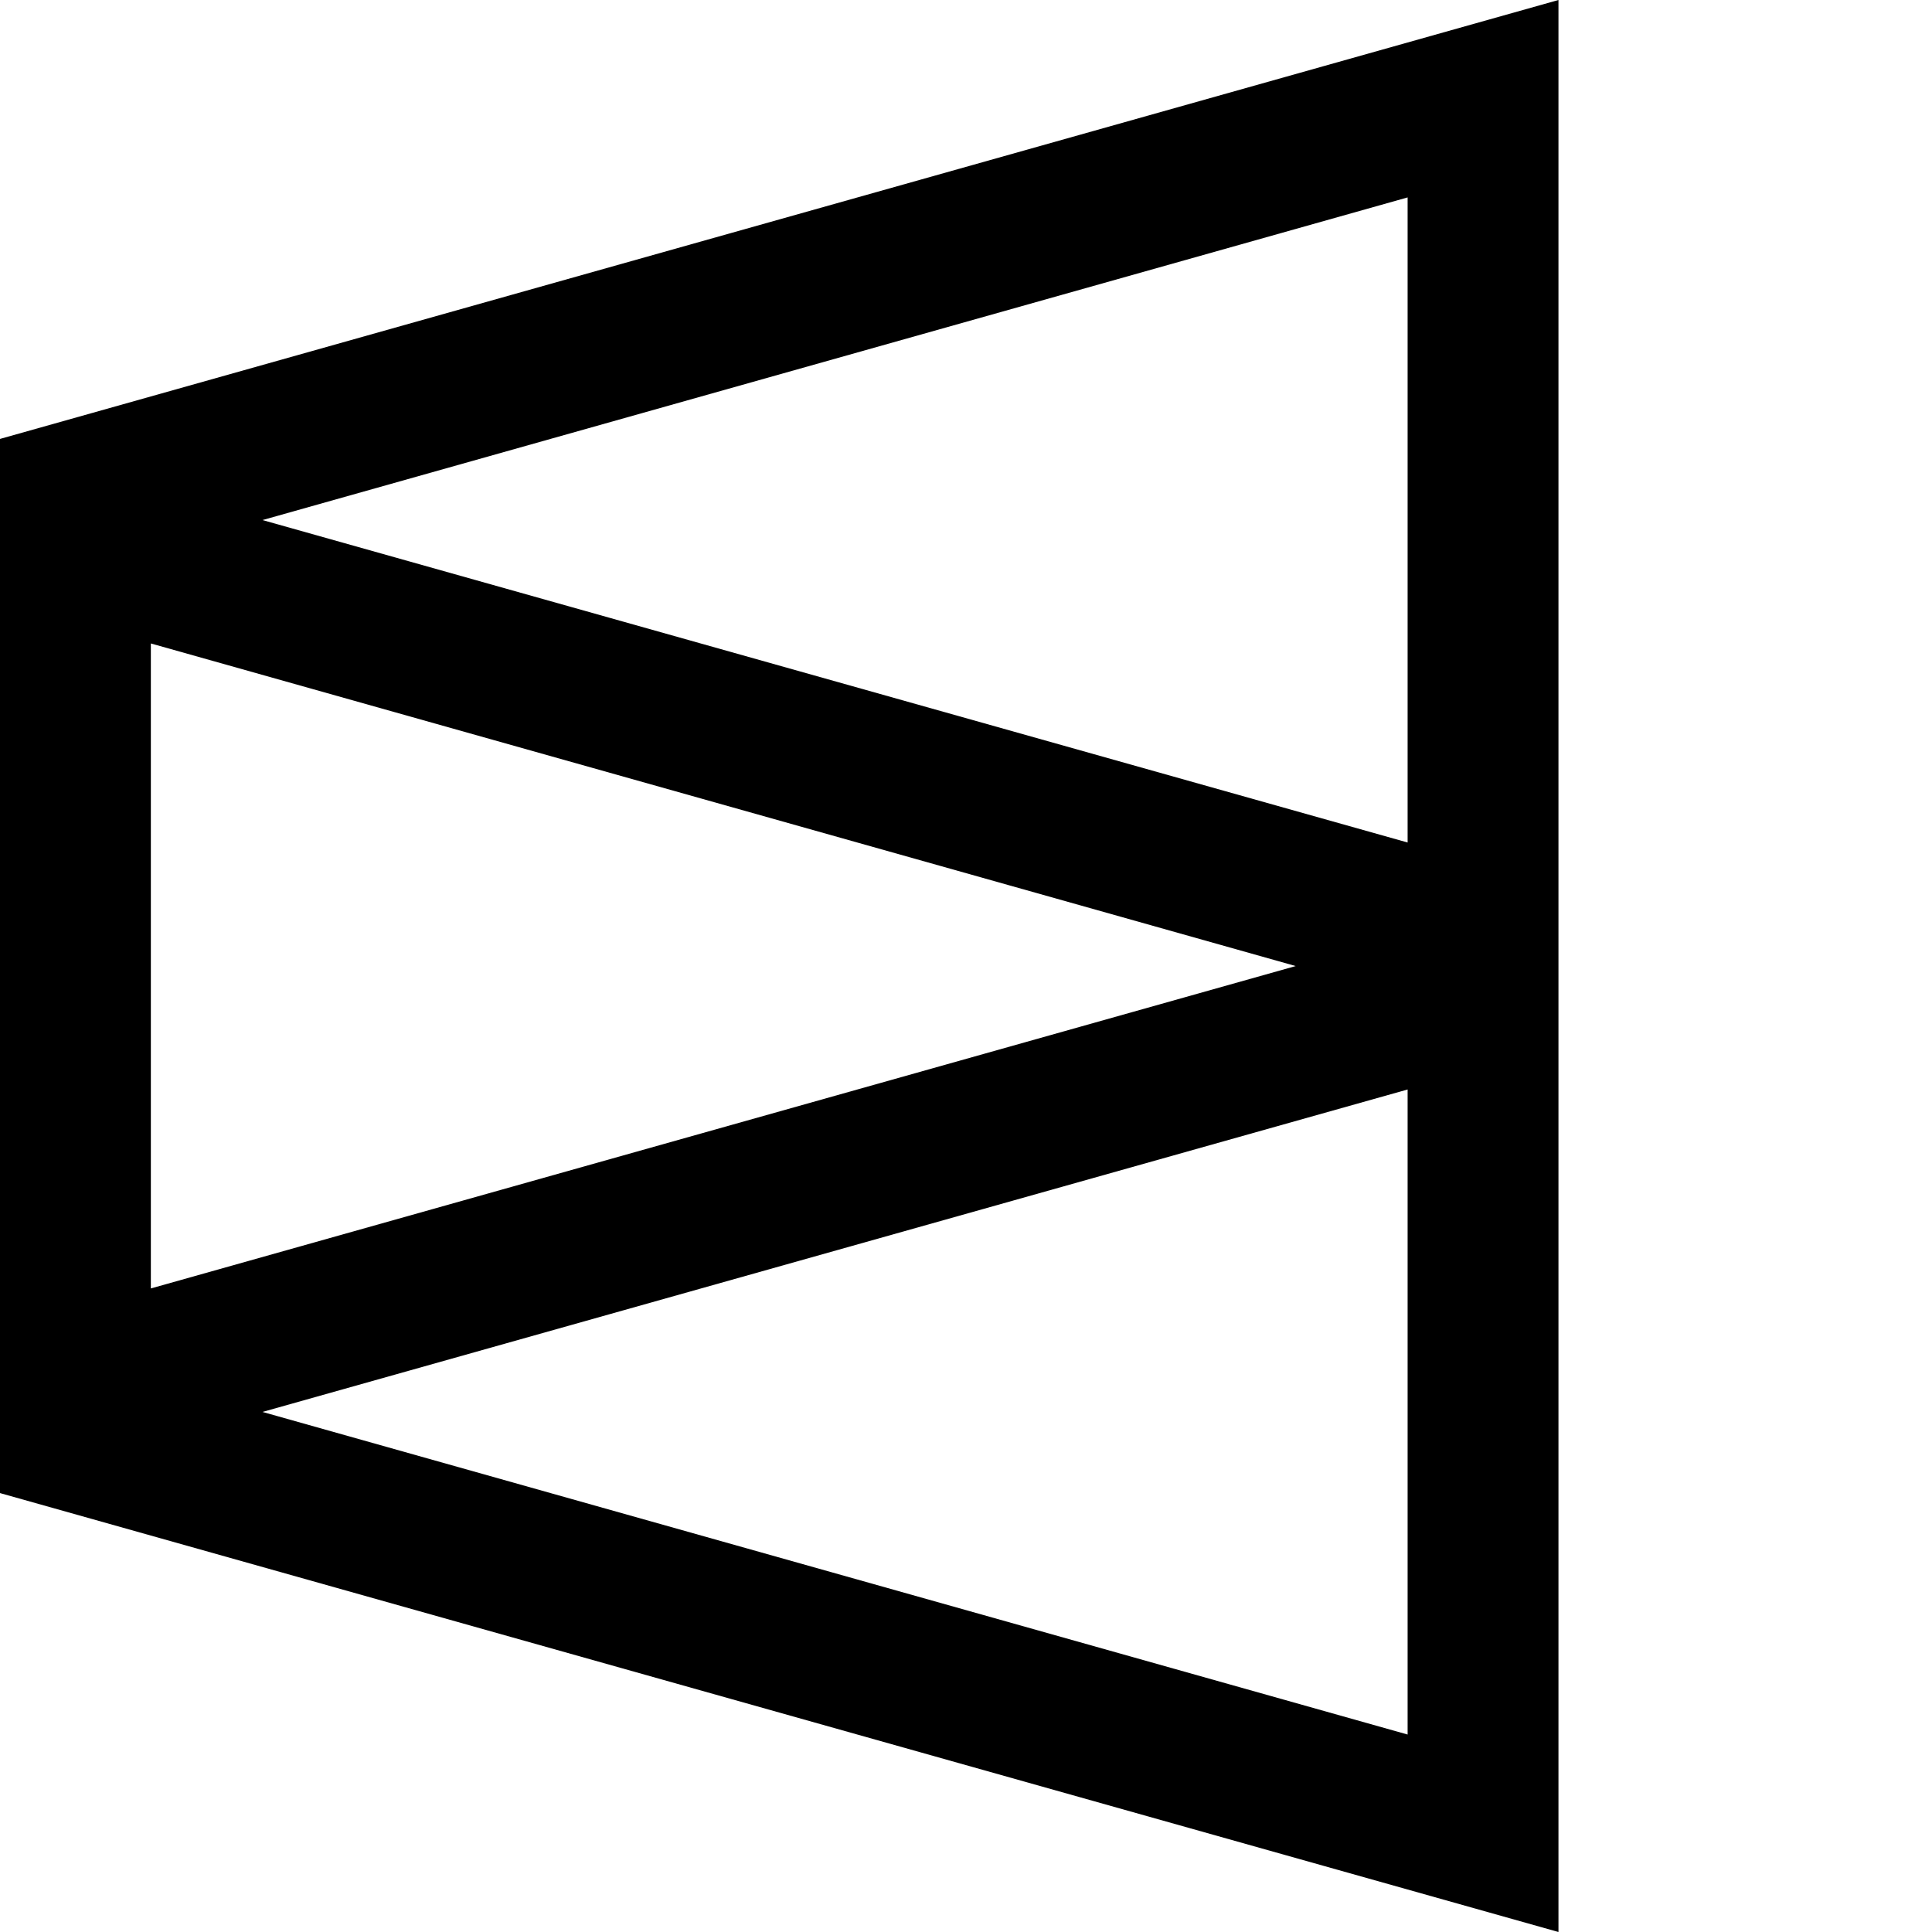
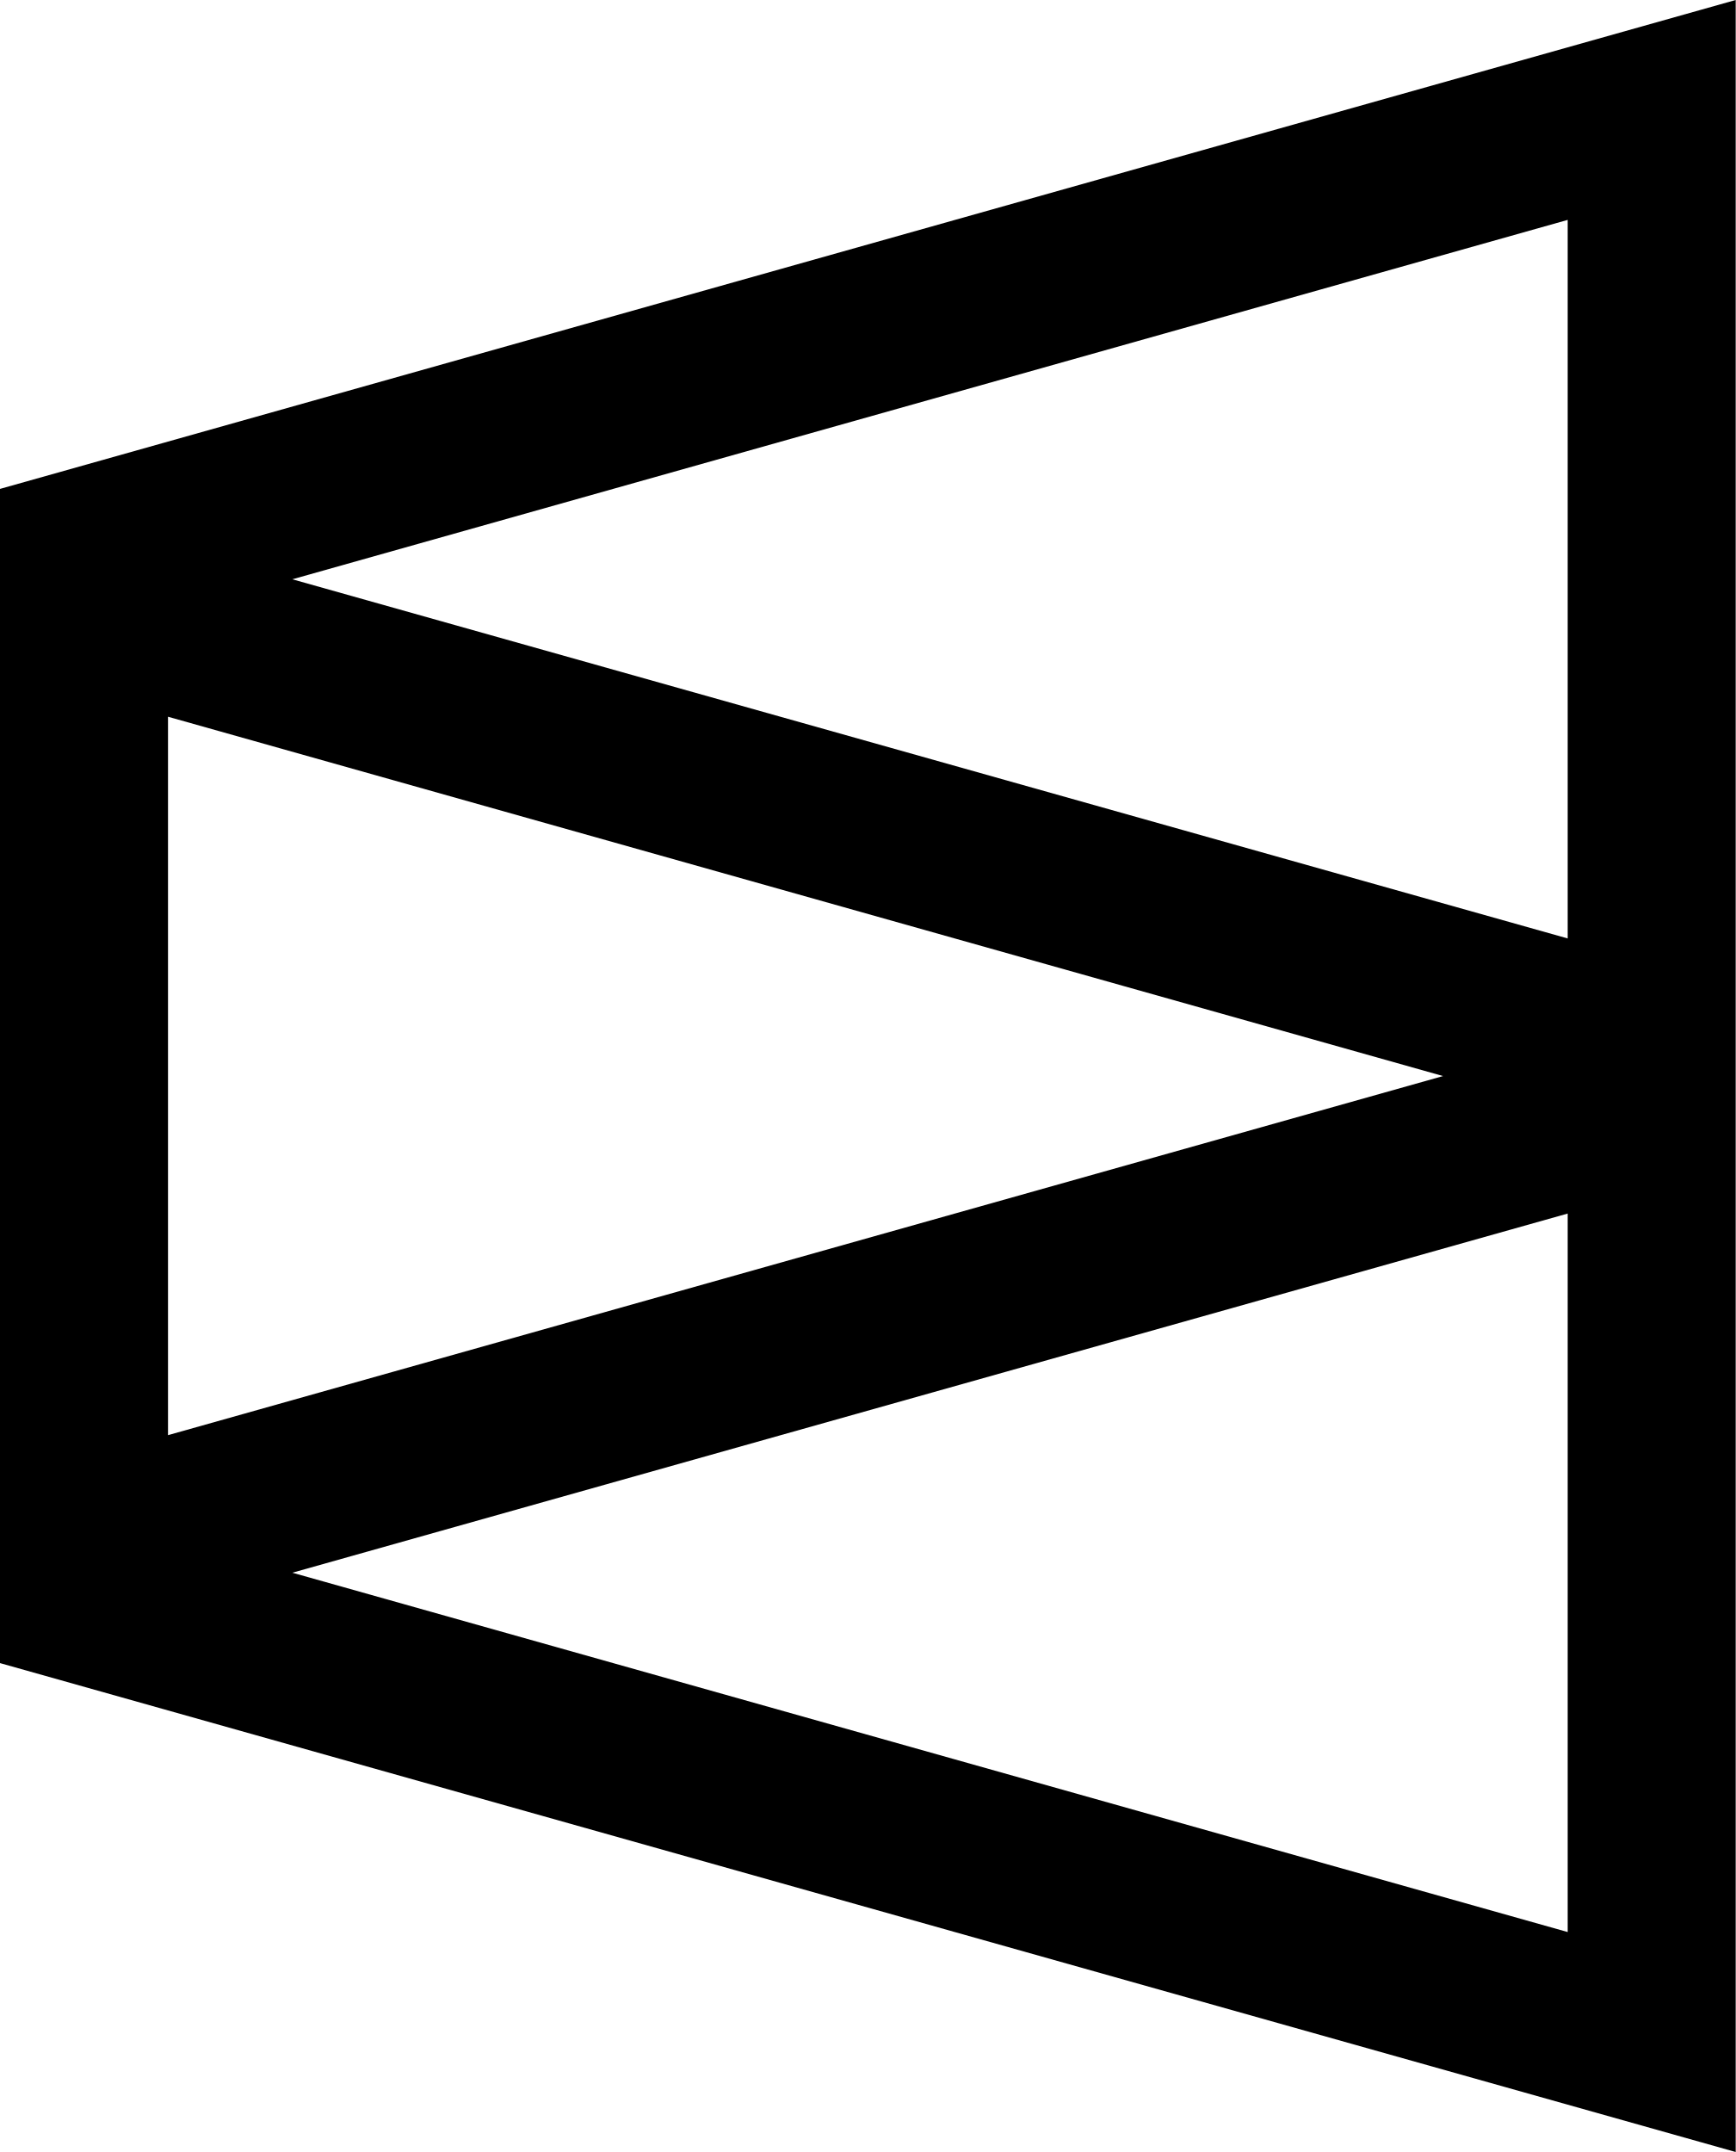
- <svg xmlns="http://www.w3.org/2000/svg" fill="none" viewBox="0 0 38 38">
+ <svg xmlns="http://www.w3.org/2000/svg" fill="none" viewBox="0 0 30.653 38">
  <path fill="#000" fill-rule="evenodd" d="M30.653 17.407V0L0 8.633v20.734L30.653 38zm-2.967-.836V3.883L5.163 10.229zm-2.201 2.43L2.967 12.656v12.686zm-20.322 8.77 22.523 6.345V21.429z" clip-rule="evenodd" />
</svg>
